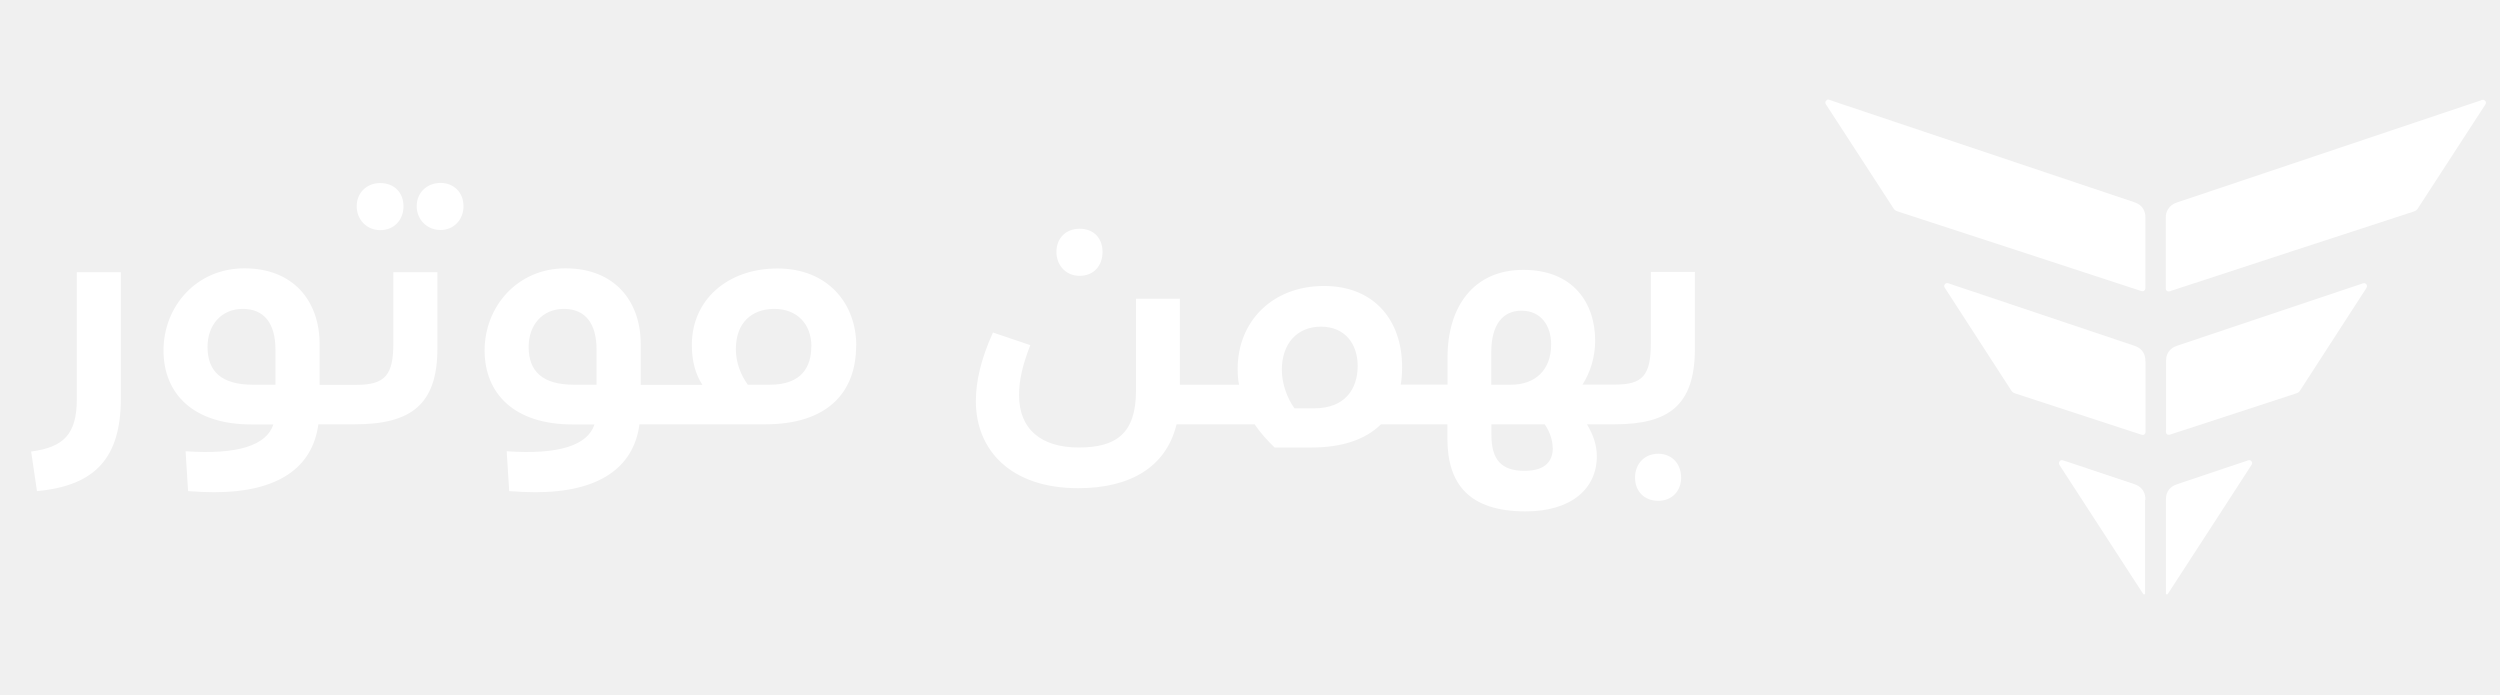
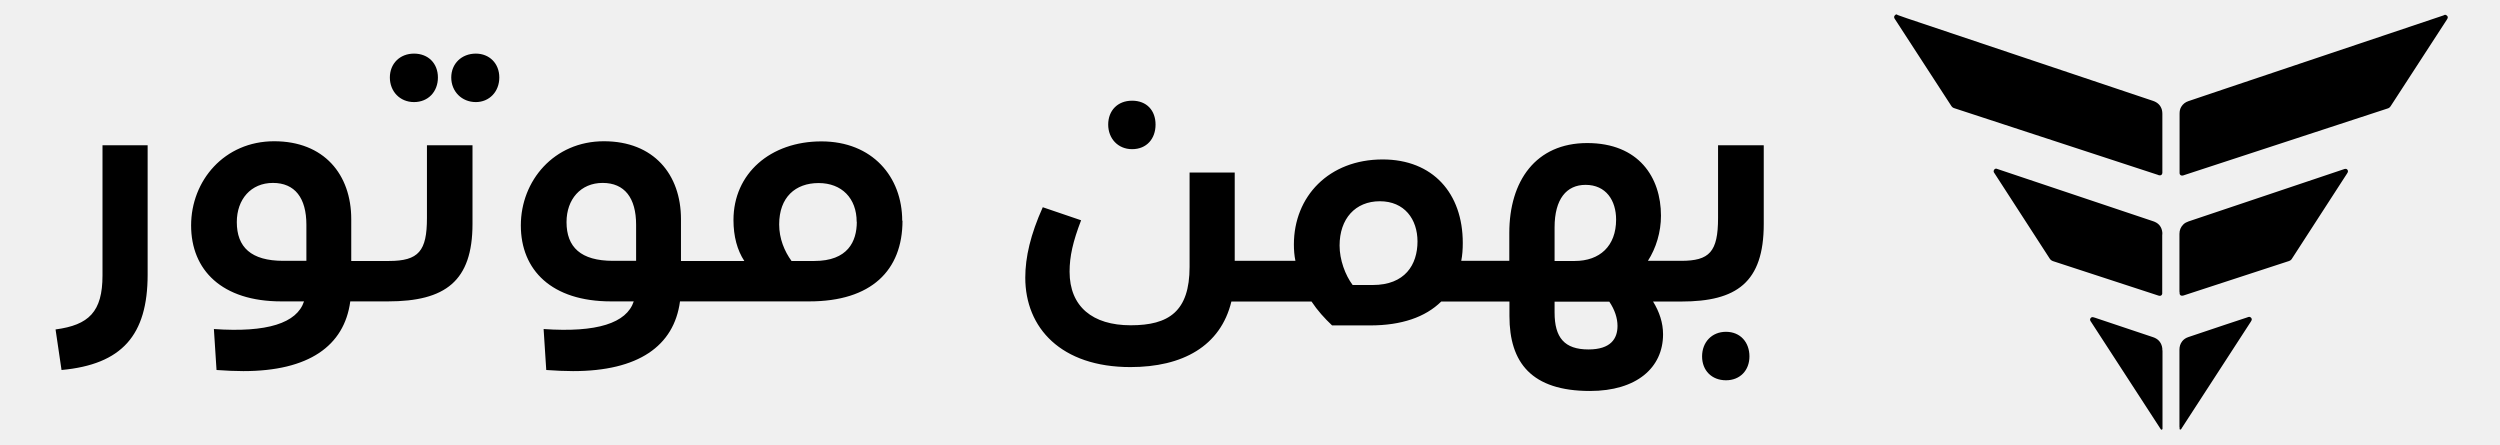
- <svg xmlns="http://www.w3.org/2000/svg" width="180" height="50" viewBox="0 0 180 50" fill="none">
-   <path d="M5.542 19.6H8.702V28.67C8.702 32.93 6.902 34.97 2.662 35.36L2.242 32.51C4.572 32.2 5.532 31.28 5.532 28.72V19.6H5.542ZM28.302 19.6H31.492V25.11C31.492 29.13 29.582 30.55 25.562 30.55H22.922C22.502 33.69 19.992 35.44 15.422 35.44C14.852 35.44 14.222 35.41 13.542 35.36L13.362 32.49C17.102 32.75 19.192 32.07 19.682 30.56H18.092C13.932 30.56 11.772 28.36 11.772 25.23C11.772 22.1 14.102 19.32 17.602 19.32C21.102 19.32 23.012 21.65 23.012 24.78V27.71H25.652C27.742 27.71 28.322 27 28.322 24.7V19.6H28.302ZM19.832 25.17C19.832 23.29 19.022 22.24 17.482 22.24C15.942 22.24 14.942 23.39 14.942 24.98C14.942 26.73 15.932 27.7 18.212 27.7H19.832V25.16V25.17ZM27.382 16.57C28.372 16.57 29.052 15.84 29.052 14.85C29.052 13.86 28.372 13.18 27.382 13.18C26.392 13.18 25.682 13.89 25.682 14.85C25.682 15.81 26.392 16.57 27.382 16.57ZM31.722 13.17C30.732 13.17 30.002 13.88 30.002 14.84C30.002 15.8 30.732 16.56 31.722 16.56C32.662 16.56 33.372 15.83 33.372 14.84C33.372 13.85 32.662 13.17 31.722 13.17ZM61.642 24.88C61.642 28.38 59.442 30.55 55.112 30.55H46.042C45.622 33.69 43.112 35.44 38.542 35.44C37.972 35.44 37.342 35.41 36.662 35.36L36.482 32.49C40.222 32.75 42.312 32.07 42.802 30.56H41.212C37.052 30.56 34.892 28.36 34.892 25.23C34.892 22.1 37.222 19.32 40.722 19.32C44.222 19.32 46.132 21.65 46.132 24.78V27.71H50.572C50.072 26.95 49.812 25.99 49.812 24.84C49.812 21.57 52.402 19.33 55.982 19.33C59.562 19.33 61.652 21.81 61.652 24.9L61.642 24.88ZM42.952 25.17C42.952 23.29 42.142 22.24 40.602 22.24C39.062 22.24 38.062 23.39 38.062 24.98C38.062 26.73 39.052 27.7 41.332 27.7H42.952V25.16V25.17ZM58.422 24.96C58.422 23.31 57.372 22.24 55.752 22.24C54.132 22.24 52.982 23.23 52.982 25.14C52.982 26.13 53.352 27.02 53.842 27.7H55.432C57.782 27.7 58.412 26.34 58.412 24.96H58.422ZM77.732 19.86C78.752 19.86 79.382 19.13 79.382 18.14C79.382 17.15 78.752 16.47 77.732 16.47C76.712 16.47 76.062 17.18 76.062 18.14C76.062 19.1 76.742 19.86 77.732 19.86ZM122.032 19.6V25.11C122.032 29.21 120.122 30.55 116.252 30.55H114.262C114.702 31.28 114.972 32.04 114.972 32.85C114.972 35.2 113.112 36.82 109.852 36.82C105.752 36.82 104.212 34.83 104.212 31.57V30.55H99.432C98.312 31.65 96.632 32.22 94.442 32.22H91.772C91.252 31.72 90.752 31.17 90.332 30.55H84.712C83.952 33.69 81.292 35.15 77.632 35.15C72.772 35.15 70.262 32.41 70.262 28.88C70.262 27.44 70.632 25.85 71.492 23.94L74.182 24.85C73.602 26.34 73.372 27.39 73.372 28.46C73.372 30.92 74.992 32.22 77.662 32.22C80.332 32.22 81.792 31.25 81.792 28.12V21.51H84.952V27.7H89.212C89.132 27.33 89.112 26.94 89.112 26.55C89.112 23.18 91.572 20.59 95.332 20.59C98.862 20.59 100.952 22.97 100.952 26.44C100.952 26.88 100.922 27.3 100.852 27.69H104.222V25.73C104.222 22.1 106.082 19.43 109.682 19.43C113.282 19.43 114.852 21.83 114.852 24.53C114.852 25.68 114.512 26.8 113.942 27.69H116.272C118.262 27.69 118.862 27.06 118.862 24.68V19.58H122.052L122.032 19.6ZM97.752 26.34C97.752 24.77 96.842 23.52 95.112 23.52C93.382 23.52 92.292 24.75 92.292 26.63C92.292 27.62 92.682 28.69 93.202 29.4H94.612C96.862 29.4 97.752 27.99 97.752 26.34ZM107.372 27.7H108.782C110.532 27.7 111.682 26.65 111.682 24.8C111.682 23.47 110.972 22.37 109.542 22.37C108.212 22.37 107.372 23.36 107.372 25.35V27.7ZM111.792 32.25C111.792 31.73 111.612 31.13 111.222 30.55H107.382V31.31C107.382 33.06 108.062 33.9 109.762 33.9C111.332 33.9 111.802 33.14 111.802 32.25H111.792ZM119.392 32.67C118.402 32.67 117.722 33.4 117.722 34.39C117.722 35.38 118.402 36.06 119.392 36.06C120.382 36.06 121.042 35.35 121.042 34.39C121.042 33.43 120.412 32.67 119.392 32.67Z" fill="white" />
-   <path d="M131.697 7.18C131.967 7.27 132.237 7.37 132.507 7.46C139.557 9.83 146.617 12.2 153.667 14.56C154.067 14.69 154.337 14.94 154.437 15.35C154.467 15.45 154.467 15.56 154.467 15.67C154.467 17.34 154.467 19.01 154.467 20.67C154.467 20.7 154.467 20.74 154.467 20.77C154.447 20.92 154.337 21 154.187 20.96C154.157 20.96 154.127 20.94 154.097 20.93C148.267 19.02 142.437 17.11 136.597 15.21C136.487 15.17 136.397 15.11 136.337 15.01C134.727 12.54 133.127 10.06 131.517 7.59C131.497 7.57 131.487 7.54 131.467 7.52C131.387 7.39 131.417 7.29 131.537 7.2C131.547 7.19 131.567 7.18 131.577 7.17C131.617 7.17 131.657 7.17 131.687 7.17L131.697 7.18ZM178.717 7.18C178.717 7.18 178.647 7.21 178.617 7.23C172.377 9.33 166.137 11.42 159.897 13.52C158.837 13.88 157.777 14.23 156.707 14.59C156.437 14.68 156.237 14.84 156.087 15.08C155.977 15.26 155.937 15.45 155.937 15.66C155.937 17.34 155.937 19.01 155.937 20.69C155.937 20.72 155.937 20.76 155.937 20.79C155.947 20.93 156.057 21.01 156.197 20.98C156.237 20.98 156.277 20.96 156.317 20.94C162.147 19.03 167.977 17.12 173.817 15.22C173.937 15.18 174.007 15.12 174.077 15.02C175.687 12.55 177.287 10.07 178.897 7.6C178.917 7.56 178.947 7.53 178.967 7.49C179.007 7.4 178.987 7.3 178.907 7.24C178.887 7.22 178.857 7.2 178.827 7.19C178.787 7.19 178.747 7.19 178.717 7.19V7.18ZM154.467 26.03C154.467 25.91 154.467 25.79 154.437 25.68C154.337 25.28 154.077 25.03 153.687 24.9C149.237 23.41 144.797 21.91 140.347 20.42C140.317 20.41 140.287 20.4 140.257 20.39C140.167 20.37 140.087 20.39 140.027 20.47C139.977 20.54 139.967 20.62 140.007 20.69C140.027 20.73 140.047 20.76 140.077 20.8C141.657 23.23 143.227 25.67 144.807 28.11C144.877 28.22 144.957 28.28 145.077 28.32C148.087 29.3 151.087 30.28 154.097 31.27C154.137 31.28 154.187 31.3 154.237 31.31C154.367 31.33 154.457 31.26 154.477 31.13C154.477 31.08 154.477 31.03 154.477 30.97C154.477 30.14 154.477 29.31 154.477 28.48C154.477 27.66 154.477 26.85 154.477 26.03H154.467ZM155.947 30.96C155.947 30.96 155.947 31.04 155.947 31.09C155.957 31.25 156.057 31.33 156.217 31.3C156.247 31.3 156.277 31.28 156.307 31.27C159.327 30.28 162.347 29.29 165.367 28.31C165.467 28.28 165.537 28.22 165.597 28.13C167.177 25.68 168.767 23.23 170.347 20.79C170.367 20.75 170.397 20.72 170.407 20.68C170.467 20.53 170.337 20.36 170.177 20.39C170.127 20.39 170.087 20.42 170.047 20.43C167.197 21.39 164.347 22.34 161.497 23.3C159.907 23.83 158.317 24.37 156.737 24.9C156.567 24.96 156.417 25.03 156.287 25.16C156.057 25.38 155.957 25.65 155.957 25.97C155.957 26.8 155.957 27.63 155.957 28.46C155.957 29.29 155.957 30.13 155.957 30.96H155.947ZM154.467 36C154.467 35.88 154.467 35.76 154.437 35.65C154.337 35.25 154.067 34.99 153.677 34.86C152.057 34.32 150.447 33.78 148.827 33.24C148.727 33.21 148.627 33.17 148.517 33.14C148.427 33.11 148.357 33.14 148.297 33.21C148.237 33.28 148.227 33.36 148.267 33.45C148.287 33.48 148.307 33.51 148.327 33.55C150.307 36.6 152.287 39.65 154.267 42.7C154.287 42.72 154.297 42.75 154.317 42.77C154.337 42.79 154.377 42.81 154.397 42.8C154.417 42.8 154.447 42.76 154.447 42.73C154.447 42.69 154.447 42.65 154.447 42.6C154.447 41.49 154.447 40.38 154.447 39.26C154.447 38.17 154.447 37.08 154.447 35.99L154.467 36ZM155.947 42.6C155.947 42.6 155.947 42.7 155.947 42.74C155.957 42.8 156.017 42.82 156.067 42.78C156.097 42.75 156.117 42.71 156.137 42.68C158.117 39.63 160.097 36.59 162.067 33.54C162.087 33.5 162.117 33.47 162.137 33.43C162.167 33.35 162.157 33.27 162.107 33.21C162.047 33.14 161.977 33.12 161.887 33.14C161.847 33.14 161.817 33.16 161.777 33.18C161.117 33.4 160.457 33.62 159.797 33.84C158.767 34.18 157.737 34.53 156.707 34.88C156.497 34.95 156.317 35.07 156.177 35.24C156.007 35.45 155.947 35.69 155.947 35.96C155.947 37.06 155.947 38.16 155.947 39.25C155.947 40.37 155.947 41.48 155.947 42.6Z" fill="white" />
+ <svg xmlns="http://www.w3.org/2000/svg" id="Layer_1" data-name="Layer 1" viewBox="0 0 180 32">
+   <path d="M7.38,10.46h3.25v9.31c0,4.37-1.85,6.47-6.2,6.87l-.43-2.92c2.39-.32,3.38-1.26,3.38-3.89V10.46Zm23.37,0h3.27v5.66c0,4.13-1.96,5.58-6.09,5.58h-2.71c-.43,3.22-3.01,5.02-7.7,5.02-.59,0-1.23-.03-1.93-.08l-.19-2.95c3.84,.27,5.98-.43,6.49-1.99h-1.64c-4.27,0-6.49-2.25-6.49-5.47s2.39-6.06,5.98-6.06,5.55,2.39,5.55,5.61v3.01h2.71c2.15,0,2.74-.72,2.74-3.09v-5.23Zm-8.69,5.72c0-1.93-.83-3.01-2.41-3.01s-2.6,1.18-2.6,2.82c0,1.8,1.02,2.79,3.35,2.79h1.66v-2.6Zm7.75-8.83c1.02,0,1.72-.75,1.72-1.77s-.7-1.72-1.72-1.72-1.74,.72-1.74,1.72,.72,1.77,1.74,1.77Zm4.45-3.49c-1.02,0-1.77,.72-1.77,1.72s.75,1.77,1.77,1.77c.97,0,1.69-.75,1.69-1.77s-.72-1.72-1.69-1.72Zm30.72,12.02c0,3.6-2.25,5.82-6.71,5.82h-9.31c-.43,3.22-3.01,5.02-7.7,5.02-.59,0-1.23-.03-1.93-.08l-.19-2.95c3.84,.27,5.98-.43,6.49-1.99h-1.64c-4.27,0-6.49-2.25-6.49-5.47s2.39-6.06,5.98-6.06,5.55,2.39,5.55,5.61v3.01h4.56c-.51-.78-.78-1.77-.78-2.95,0-3.35,2.66-5.66,6.33-5.66s5.82,2.55,5.82,5.72Zm-19.18,.3c0-1.93-.83-3.01-2.41-3.01s-2.6,1.18-2.6,2.82c0,1.8,1.02,2.79,3.35,2.79h1.66v-2.6Zm15.88-.21c0-1.69-1.07-2.79-2.74-2.79s-2.84,1.02-2.84,2.98c0,1.02,.38,1.93,.89,2.63h1.64c2.41,0,3.06-1.4,3.06-2.82Zm19.83-5.23c1.05,0,1.69-.75,1.69-1.77s-.64-1.72-1.69-1.72-1.72,.72-1.72,1.72,.7,1.77,1.72,1.77Zm45.48-.27v5.66c0,4.21-1.96,5.58-5.93,5.58,0,0,0,0,0,0h-2.04c.46,.75,.72,1.53,.72,2.36,0,2.41-1.91,4.08-5.26,4.08-4.21,0-5.8-2.04-5.8-5.39v-1.05h-4.91c-1.15,1.13-2.87,1.72-5.12,1.72h-2.74c-.54-.51-1.05-1.07-1.48-1.72h-5.77c-.78,3.22-3.52,4.72-7.27,4.72-4.99,0-7.57-2.82-7.57-6.44,0-1.48,.38-3.11,1.26-5.07l2.76,.94c-.59,1.53-.83,2.6-.83,3.7,0,2.52,1.66,3.86,4.4,3.86s4.24-.99,4.24-4.21v-6.79h3.25v6.36h4.37c-.08-.38-.11-.78-.11-1.18,0-3.46,2.52-6.12,6.39-6.12,3.62,0,5.77,2.44,5.77,6.01,0,.46-.03,.89-.11,1.29h3.46v-2.01c0-3.73,1.9-6.47,5.61-6.47s5.31,2.47,5.31,5.23c0,1.18-.35,2.33-.94,3.25h2.39c2.04,0,2.66-.64,2.66-3.09v-5.23h3.27Zm-24.93,6.92c0-1.61-.94-2.9-2.71-2.9s-2.9,1.26-2.9,3.19c0,1.02,.4,2.12,.94,2.84h1.45c2.31,0,3.22-1.45,3.22-3.14Zm9.87,1.4h1.45c1.8,0,2.98-1.07,2.98-2.98,0-1.37-.72-2.5-2.2-2.5-1.37,0-2.23,1.02-2.23,3.06v2.41Zm4.53,4.67c0-.54-.19-1.15-.59-1.74h-3.94v.78c0,1.8,.7,2.66,2.44,2.66,1.61,0,2.09-.78,2.09-1.69Zm7.81,.43c-1.02,0-1.72,.75-1.72,1.77s.7,1.72,1.72,1.72,1.69-.72,1.69-1.72-.64-1.77-1.69-1.77ZM136.6,1.07c.23,.08,.45,.16,.68,.24,5.91,1.99,11.82,3.97,17.73,5.95,.33,.11,.56,.32,.65,.66,.02,.09,.03,.18,.03,.27,0,1.4,0,2.8,0,4.19,0,.03,0,.06,0,.08-.02,.13-.11,.19-.24,.16-.03,0-.05-.02-.08-.03-4.89-1.6-9.78-3.2-14.66-4.8-.1-.03-.16-.08-.22-.17-1.35-2.07-2.69-4.14-4.04-6.22-.01-.02-.03-.04-.04-.06-.06-.11-.04-.19,.06-.27,.01,0,.03-.02,.04-.03,.03,0,.06,0,.09,0Zm39.41,0s-.05,.03-.08,.04c-5.23,1.76-10.46,3.51-15.69,5.27-.89,.3-1.78,.6-2.67,.9-.22,.07-.4,.21-.52,.41-.09,.15-.12,.31-.12,.49,0,1.41,0,2.81,0,4.22,0,.03,0,.06,0,.08,.01,.11,.1,.18,.22,.16,.03,0,.07-.02,.1-.03,4.89-1.6,9.78-3.2,14.66-4.8,.1-.03,.16-.08,.22-.17,1.35-2.07,2.69-4.14,4.04-6.22,.02-.03,.04-.06,.05-.09,.04-.08,.02-.16-.05-.21-.02-.02-.05-.03-.07-.05-.03,0-.06,0-.09,0Zm-20.32,15.8c0-.1,0-.2-.03-.29-.08-.33-.3-.54-.63-.65-3.73-1.25-7.45-2.5-11.18-3.75-.03,0-.05-.02-.08-.03-.08-.02-.14,0-.19,.07-.04,.06-.05,.12-.02,.19,.02,.03,.04,.06,.06,.09,1.32,2.04,2.64,4.08,3.96,6.12,.06,.09,.13,.14,.23,.18,2.52,.82,5.04,1.65,7.56,2.47,.04,.01,.08,.03,.11,.03,.11,.01,.18-.05,.2-.15,0-.04,0-.09,0-.13,0-.69,0-1.39,0-2.08,0-.68,0-1.37,0-2.05Zm1.24,4.13s0,.07,0,.11c0,.13,.09,.2,.22,.18,.03,0,.05-.02,.08-.02,2.53-.83,5.06-1.66,7.59-2.48,.08-.03,.14-.07,.19-.15,1.33-2.05,2.66-4.1,3.98-6.15,.02-.03,.04-.06,.05-.09,.05-.13-.06-.27-.19-.24-.04,0-.08,.02-.11,.03-2.39,.8-4.78,1.6-7.17,2.41-1.33,.45-2.66,.9-3.99,1.34-.14,.05-.27,.11-.38,.22-.19,.19-.28,.41-.28,.68,0,.7,0,1.39,0,2.09,0,.7,0,1.4,0,2.1Zm-1.24,4.23c0-.1,0-.2-.03-.29-.09-.34-.31-.55-.63-.66-1.35-.45-2.71-.91-4.06-1.36-.09-.03-.17-.06-.26-.08-.07-.02-.13,0-.18,.06-.05,.06-.06,.13-.02,.2,.01,.03,.03,.05,.05,.08,1.66,2.56,3.32,5.11,4.98,7.67,.01,.02,.02,.04,.04,.06,.02,.02,.05,.03,.07,.03,.02,0,.04-.04,.05-.06,0-.03,0-.07,0-.11,0-.93,0-1.86,0-2.8,0-.91,0-1.82,0-2.74Zm1.24,5.53s0,.08,0,.12c0,.05,.06,.07,.1,.03,.03-.02,.04-.06,.06-.09,1.66-2.55,3.32-5.11,4.97-7.66,.02-.03,.04-.06,.05-.09,.03-.07,.02-.13-.03-.19-.05-.05-.11-.08-.18-.06-.03,0-.06,.02-.09,.03-.55,.18-1.11,.37-1.66,.55-.86,.29-1.73,.58-2.59,.87-.18,.06-.33,.16-.44,.3-.14,.18-.2,.38-.2,.61,0,.92,0,1.84,0,2.76,0,.94,0,1.87,0,2.81Z" />
</svg>
